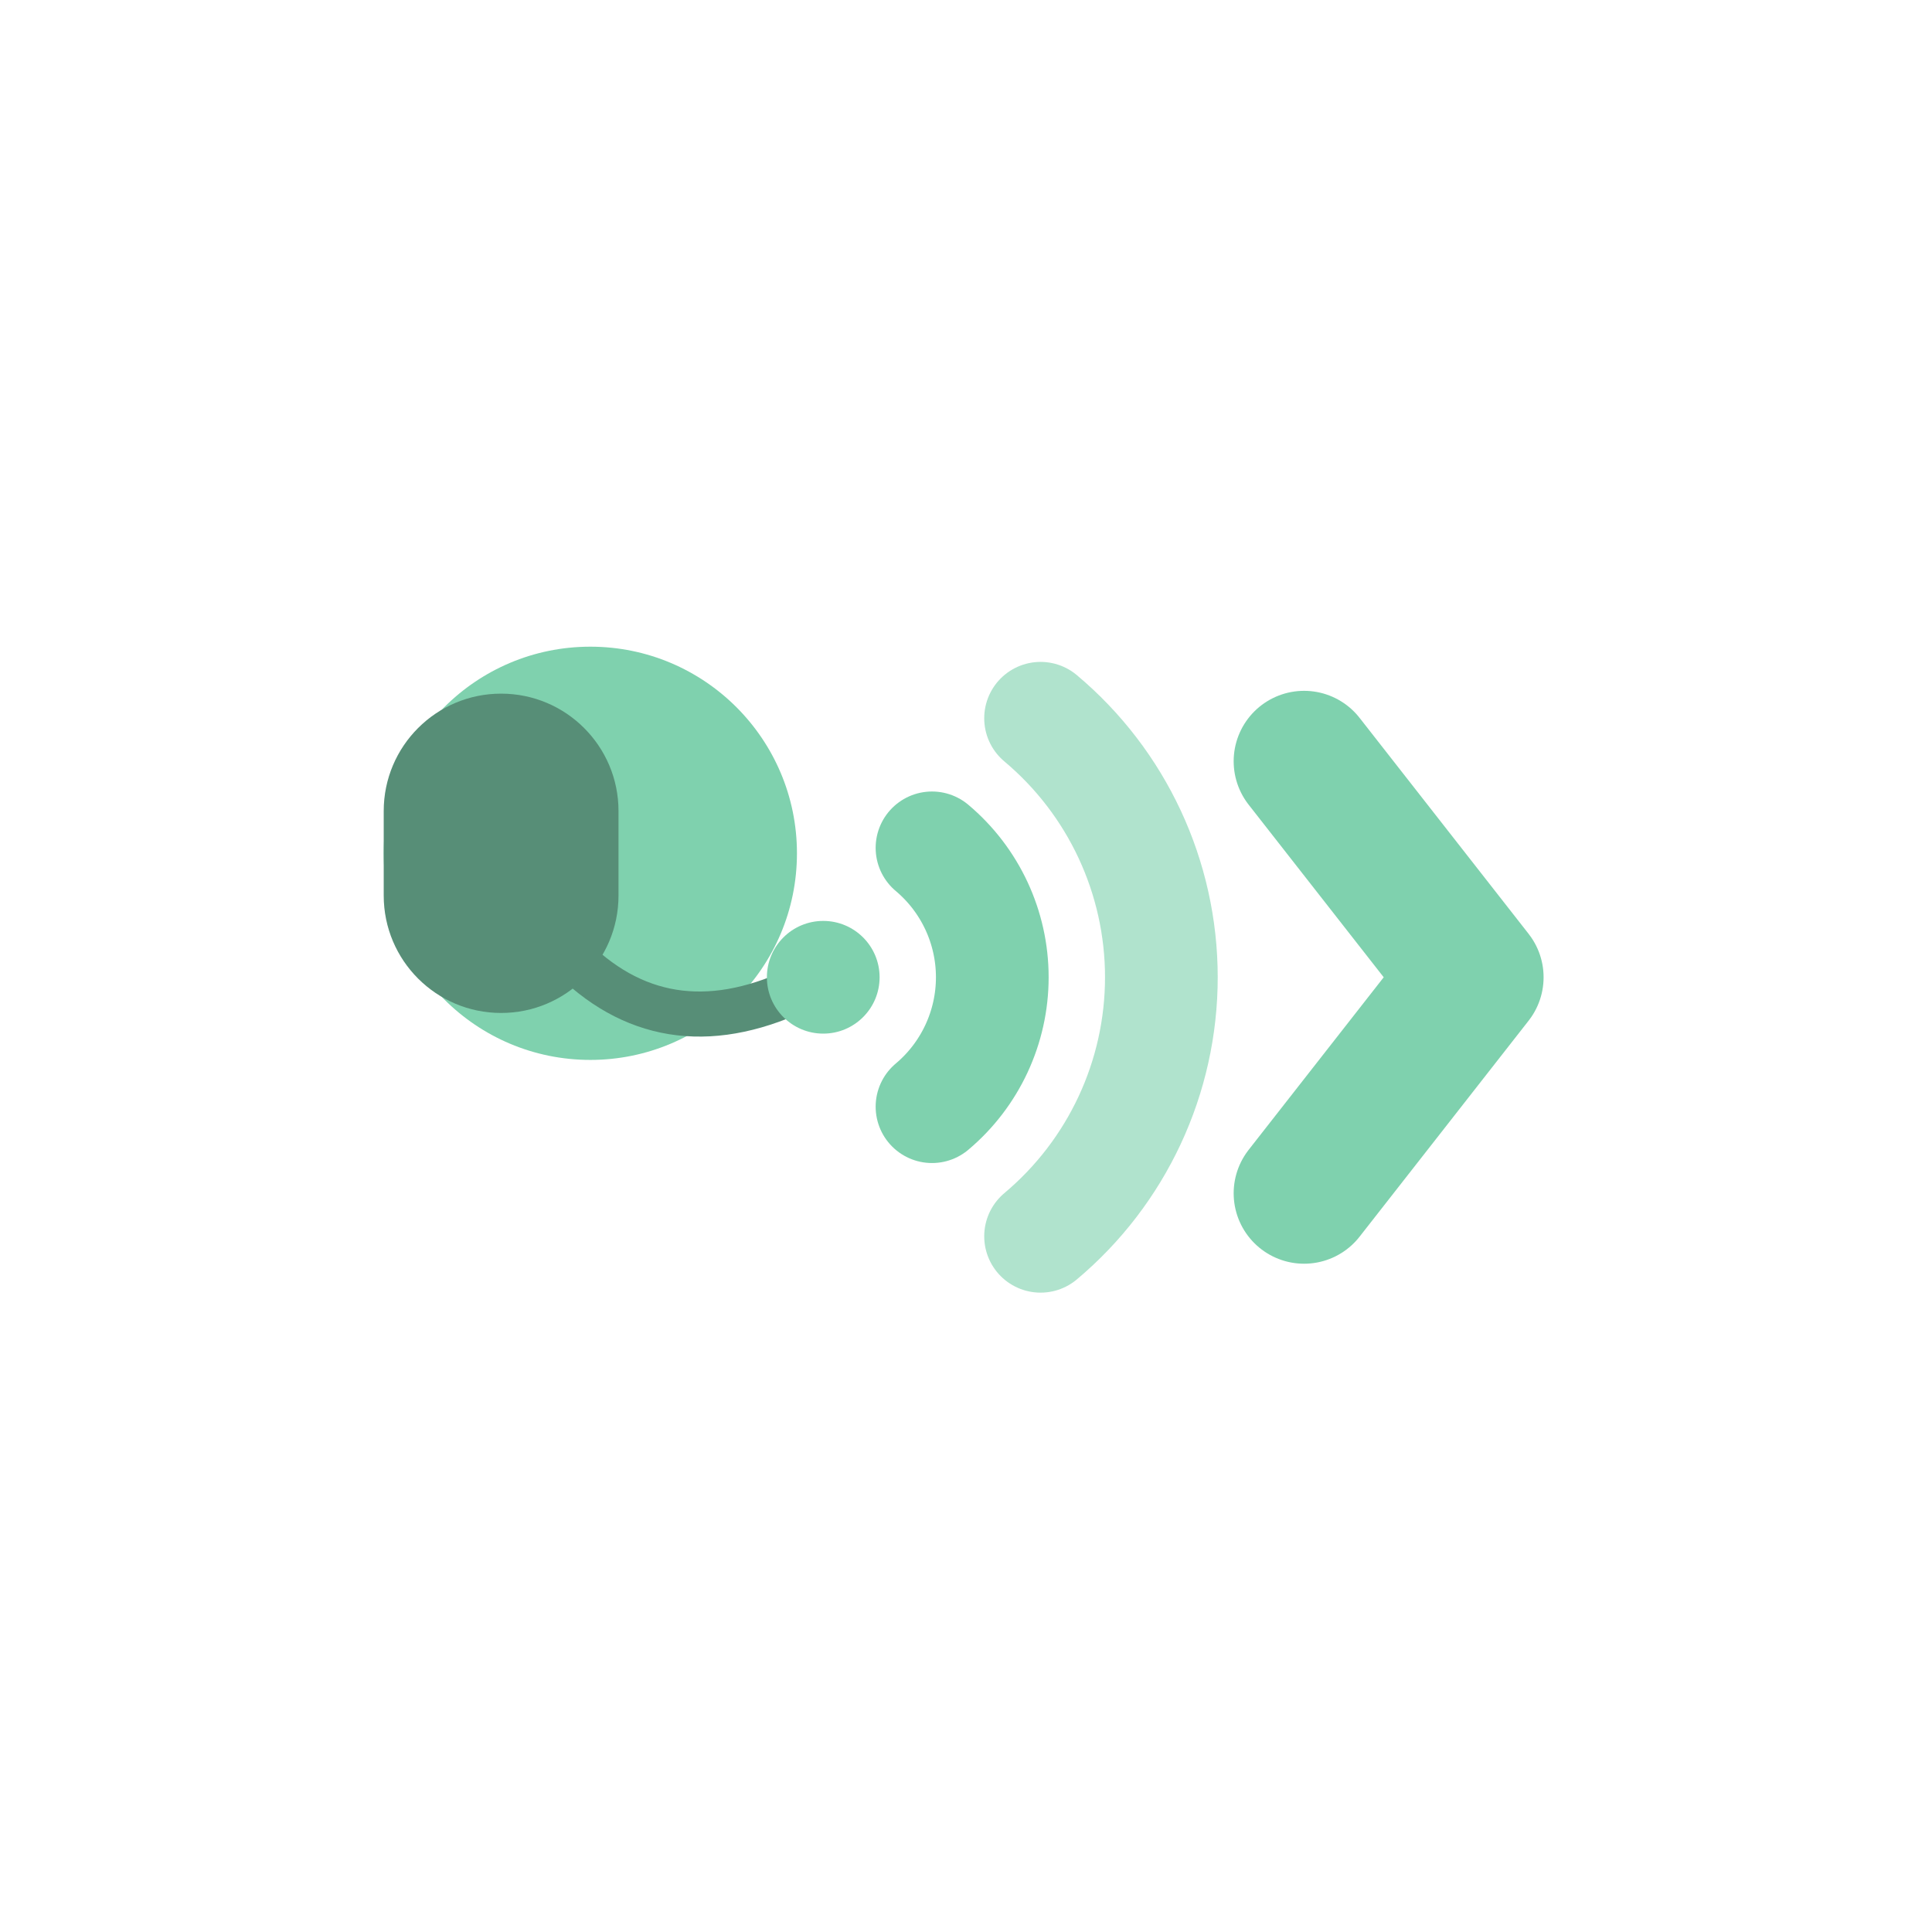
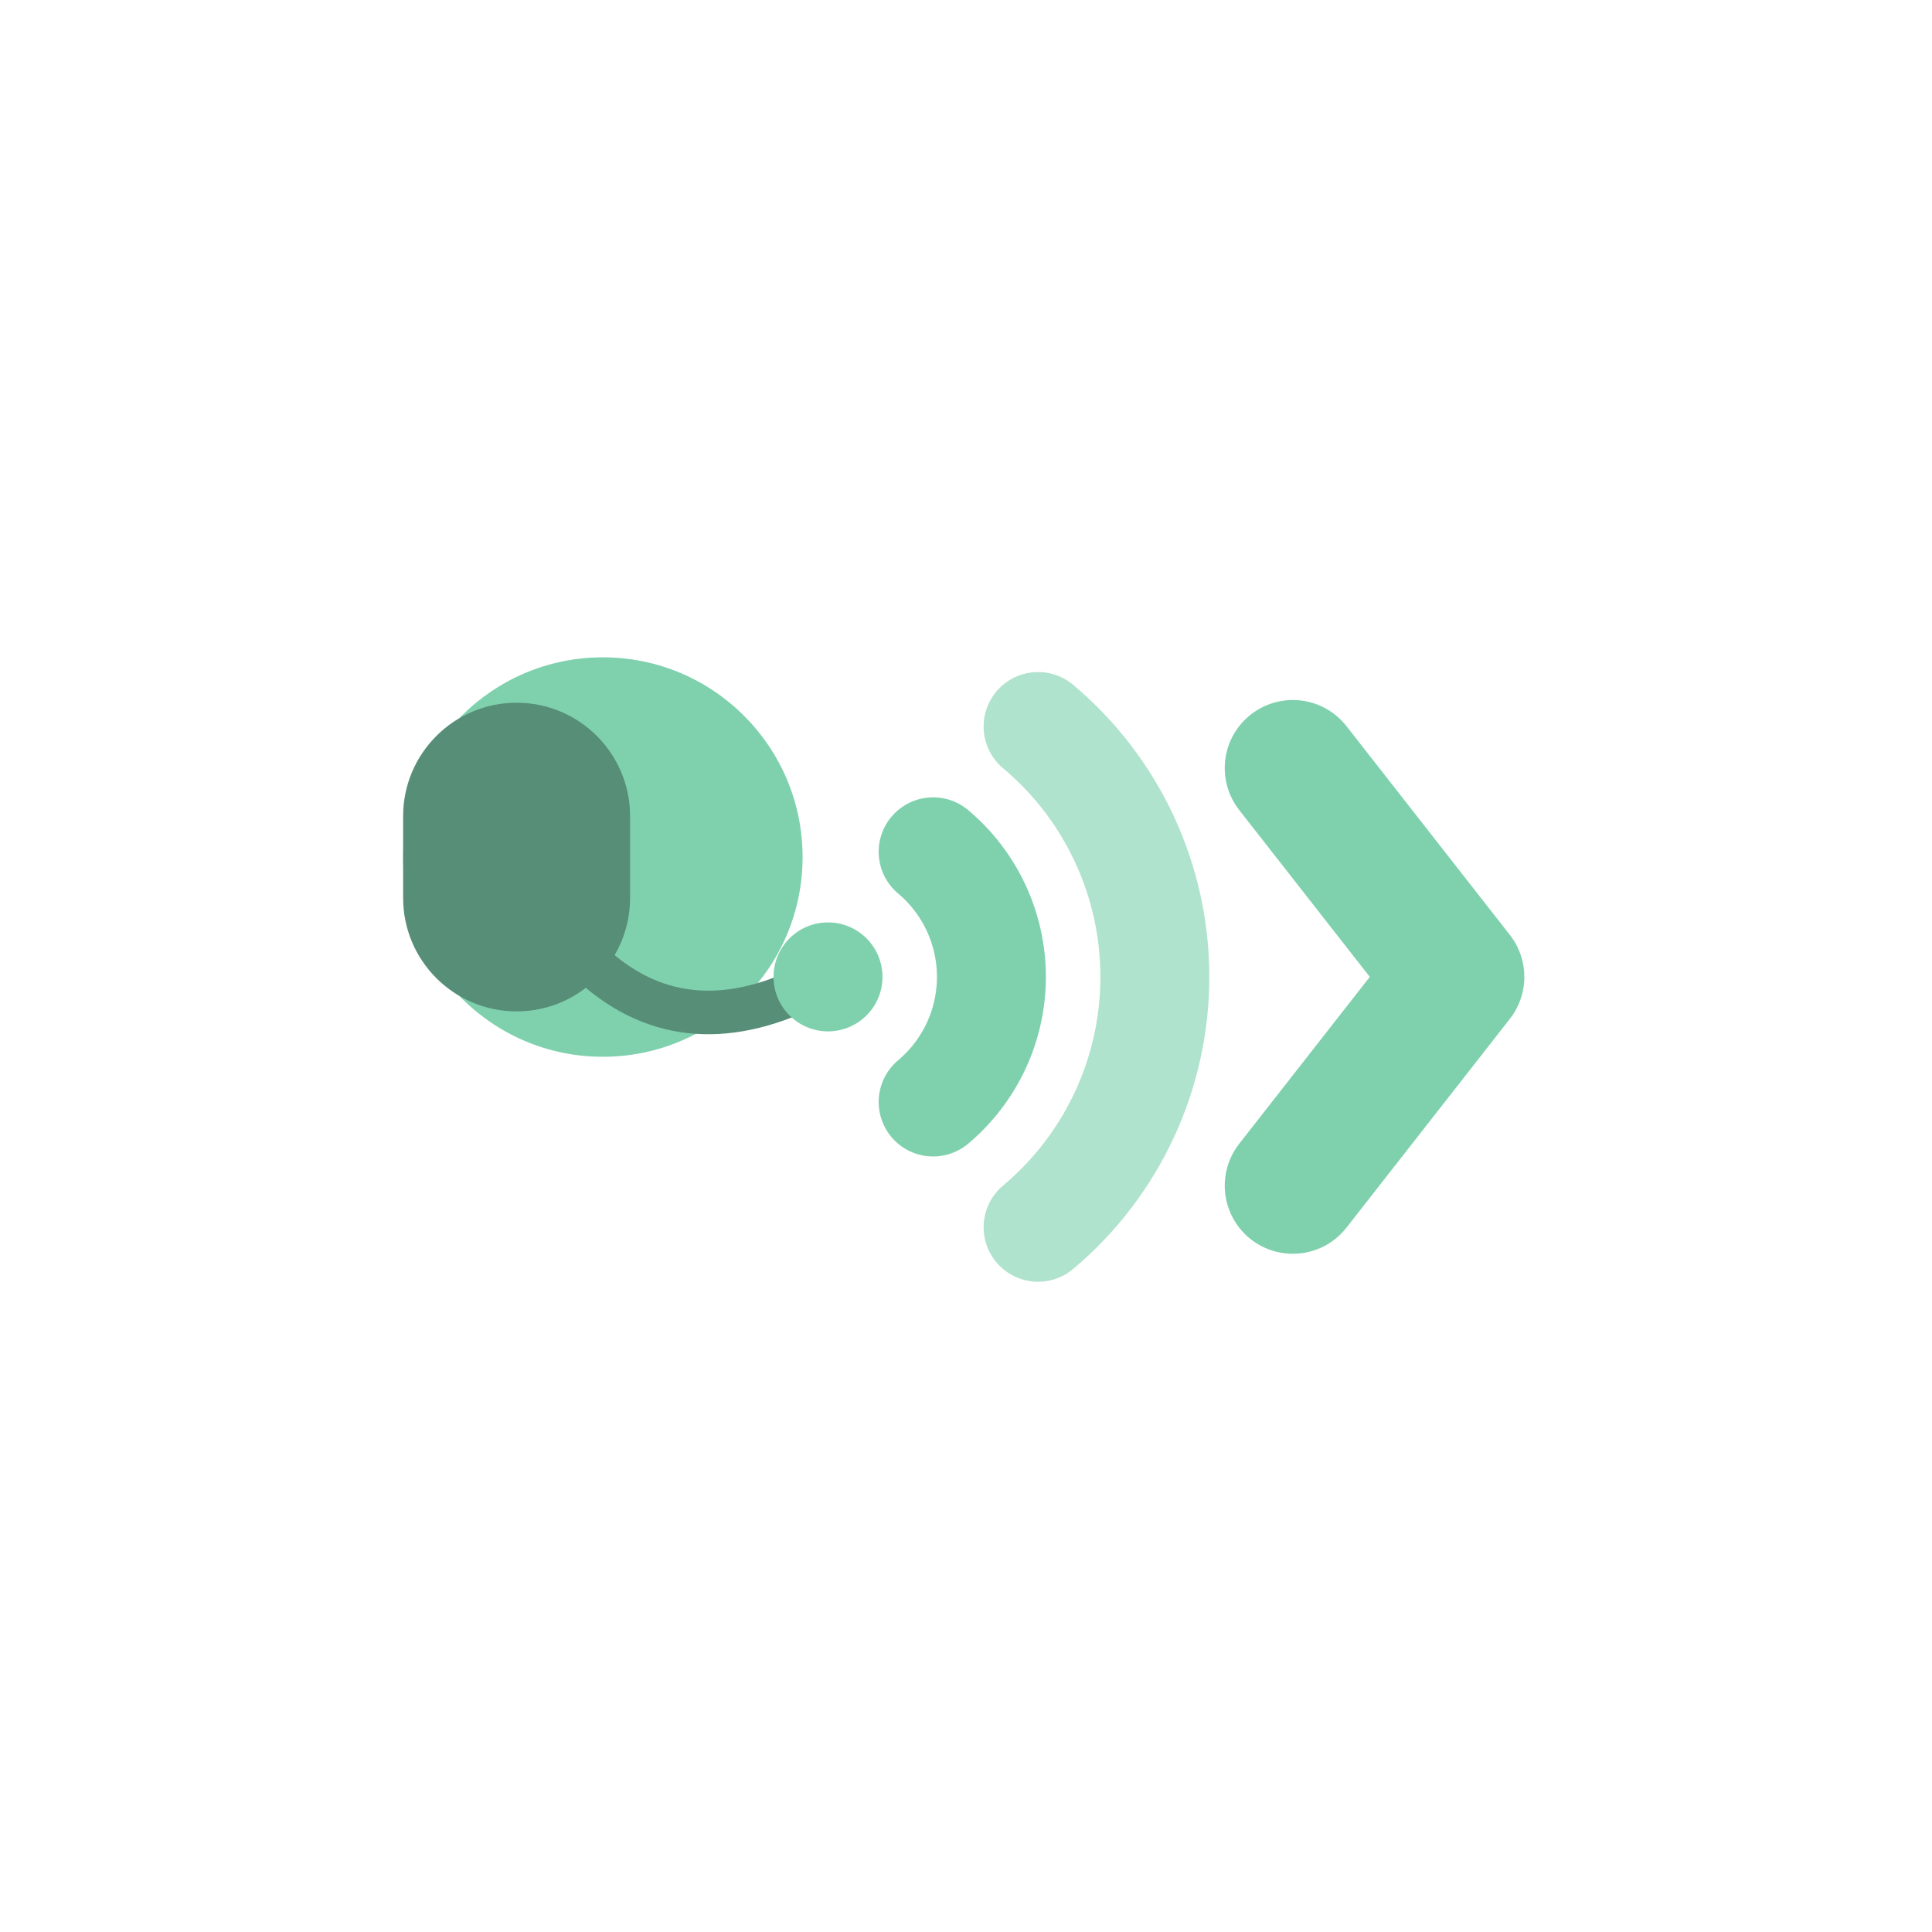
<svg xmlns="http://www.w3.org/2000/svg" viewBox="0 0 108 108">
-   <g transform="translate(54 54) scale(1.05) translate(-60 -60) translate(9 -8)">
+   <g transform="translate(54 54) scale(1.015) translate(-60 -60) translate(9 -8)">
    <circle cx="31" cy="62" r="11" fill="#7fd1ae" />
    <rect x="20" y="53.5" width="12.5" height="17" rx="6.25" fill="#578e77" />
    <path d="M29.5 67 Q34.5 72.5 41.5 69.5" fill="none" stroke="#578e77" stroke-width="2.4" stroke-linecap="round" />
    <circle cx="43.4" cy="68.6" r="3" fill="#7fd1ae" />
    <path d="M49.19 61.71 A9 9 0 0 1 49.19 75.49" fill="none" stroke="#7fd1ae" stroke-width="6" stroke-linecap="round" />
    <path d="M54.97 54.81 A18 18 0 0 1 54.97 82.39" fill="none" stroke="#7fd1ae" stroke-width="6" stroke-linecap="round" stroke-opacity="0.62" />
    <path d="M69 57.1 L78 68.6 L69 80.1" fill="none" stroke="#7fd1ae" stroke-width="7.5" stroke-linecap="round" stroke-linejoin="round" />
  </g>
</svg>
